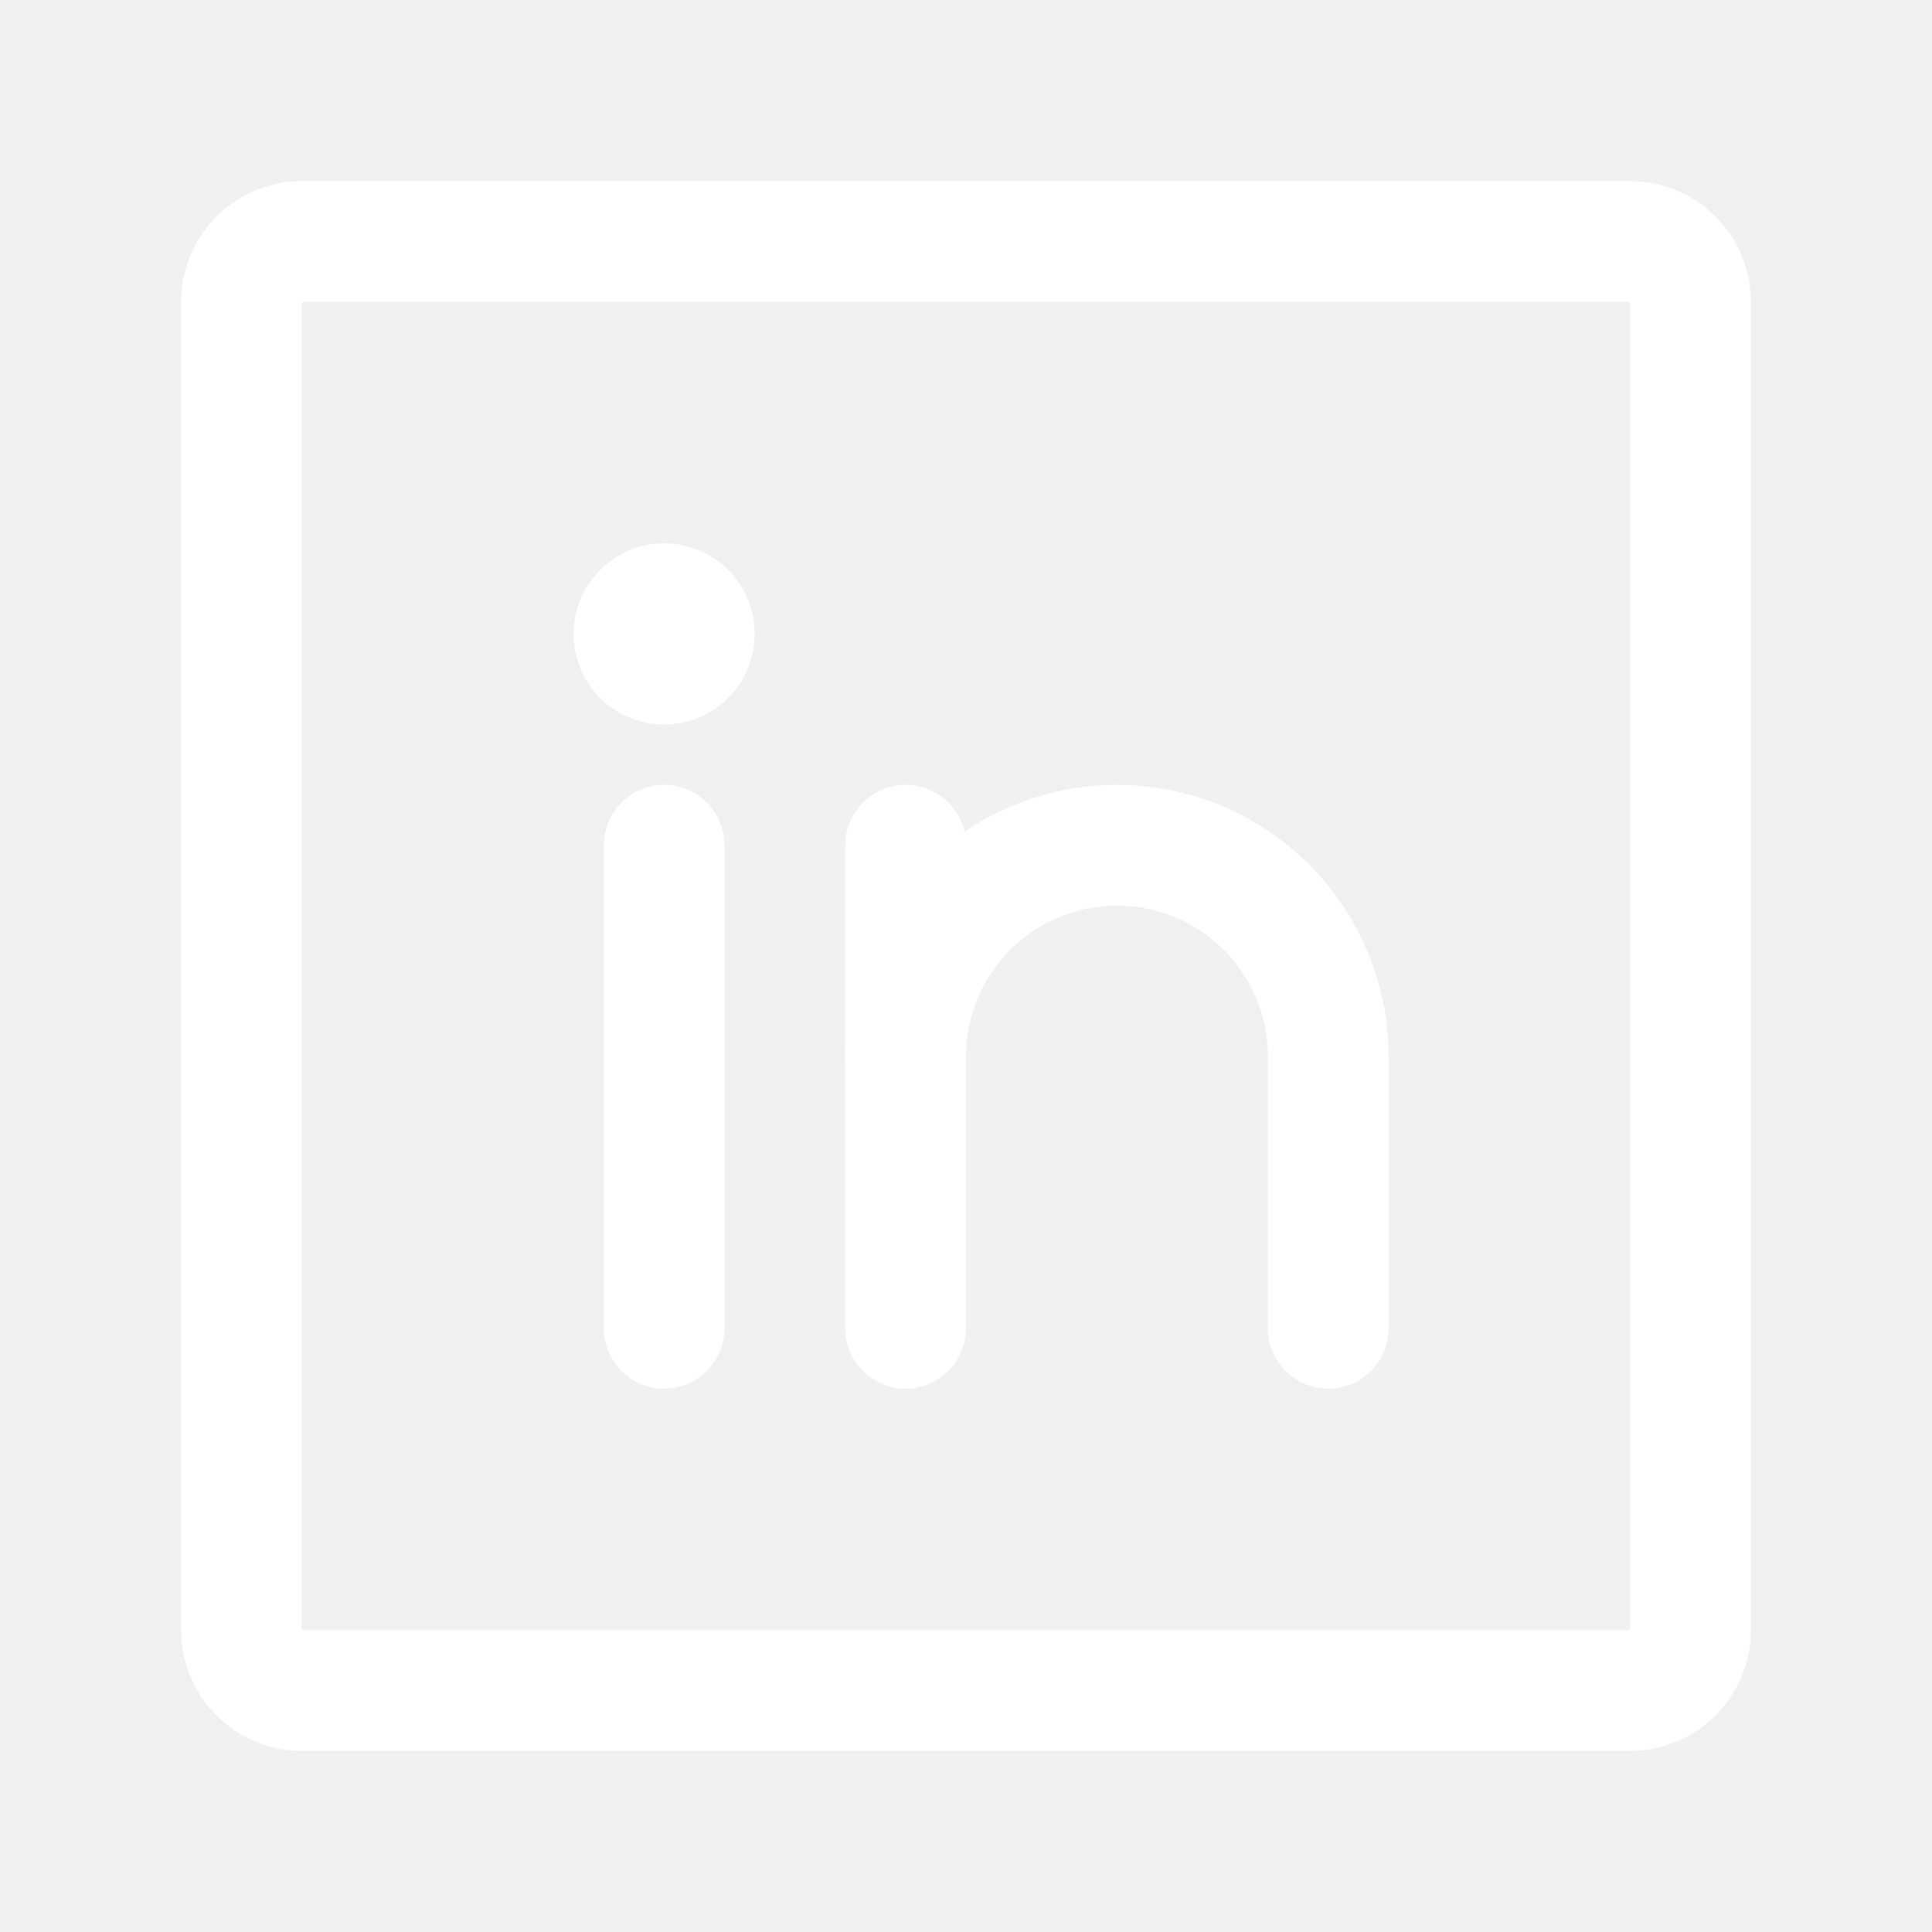
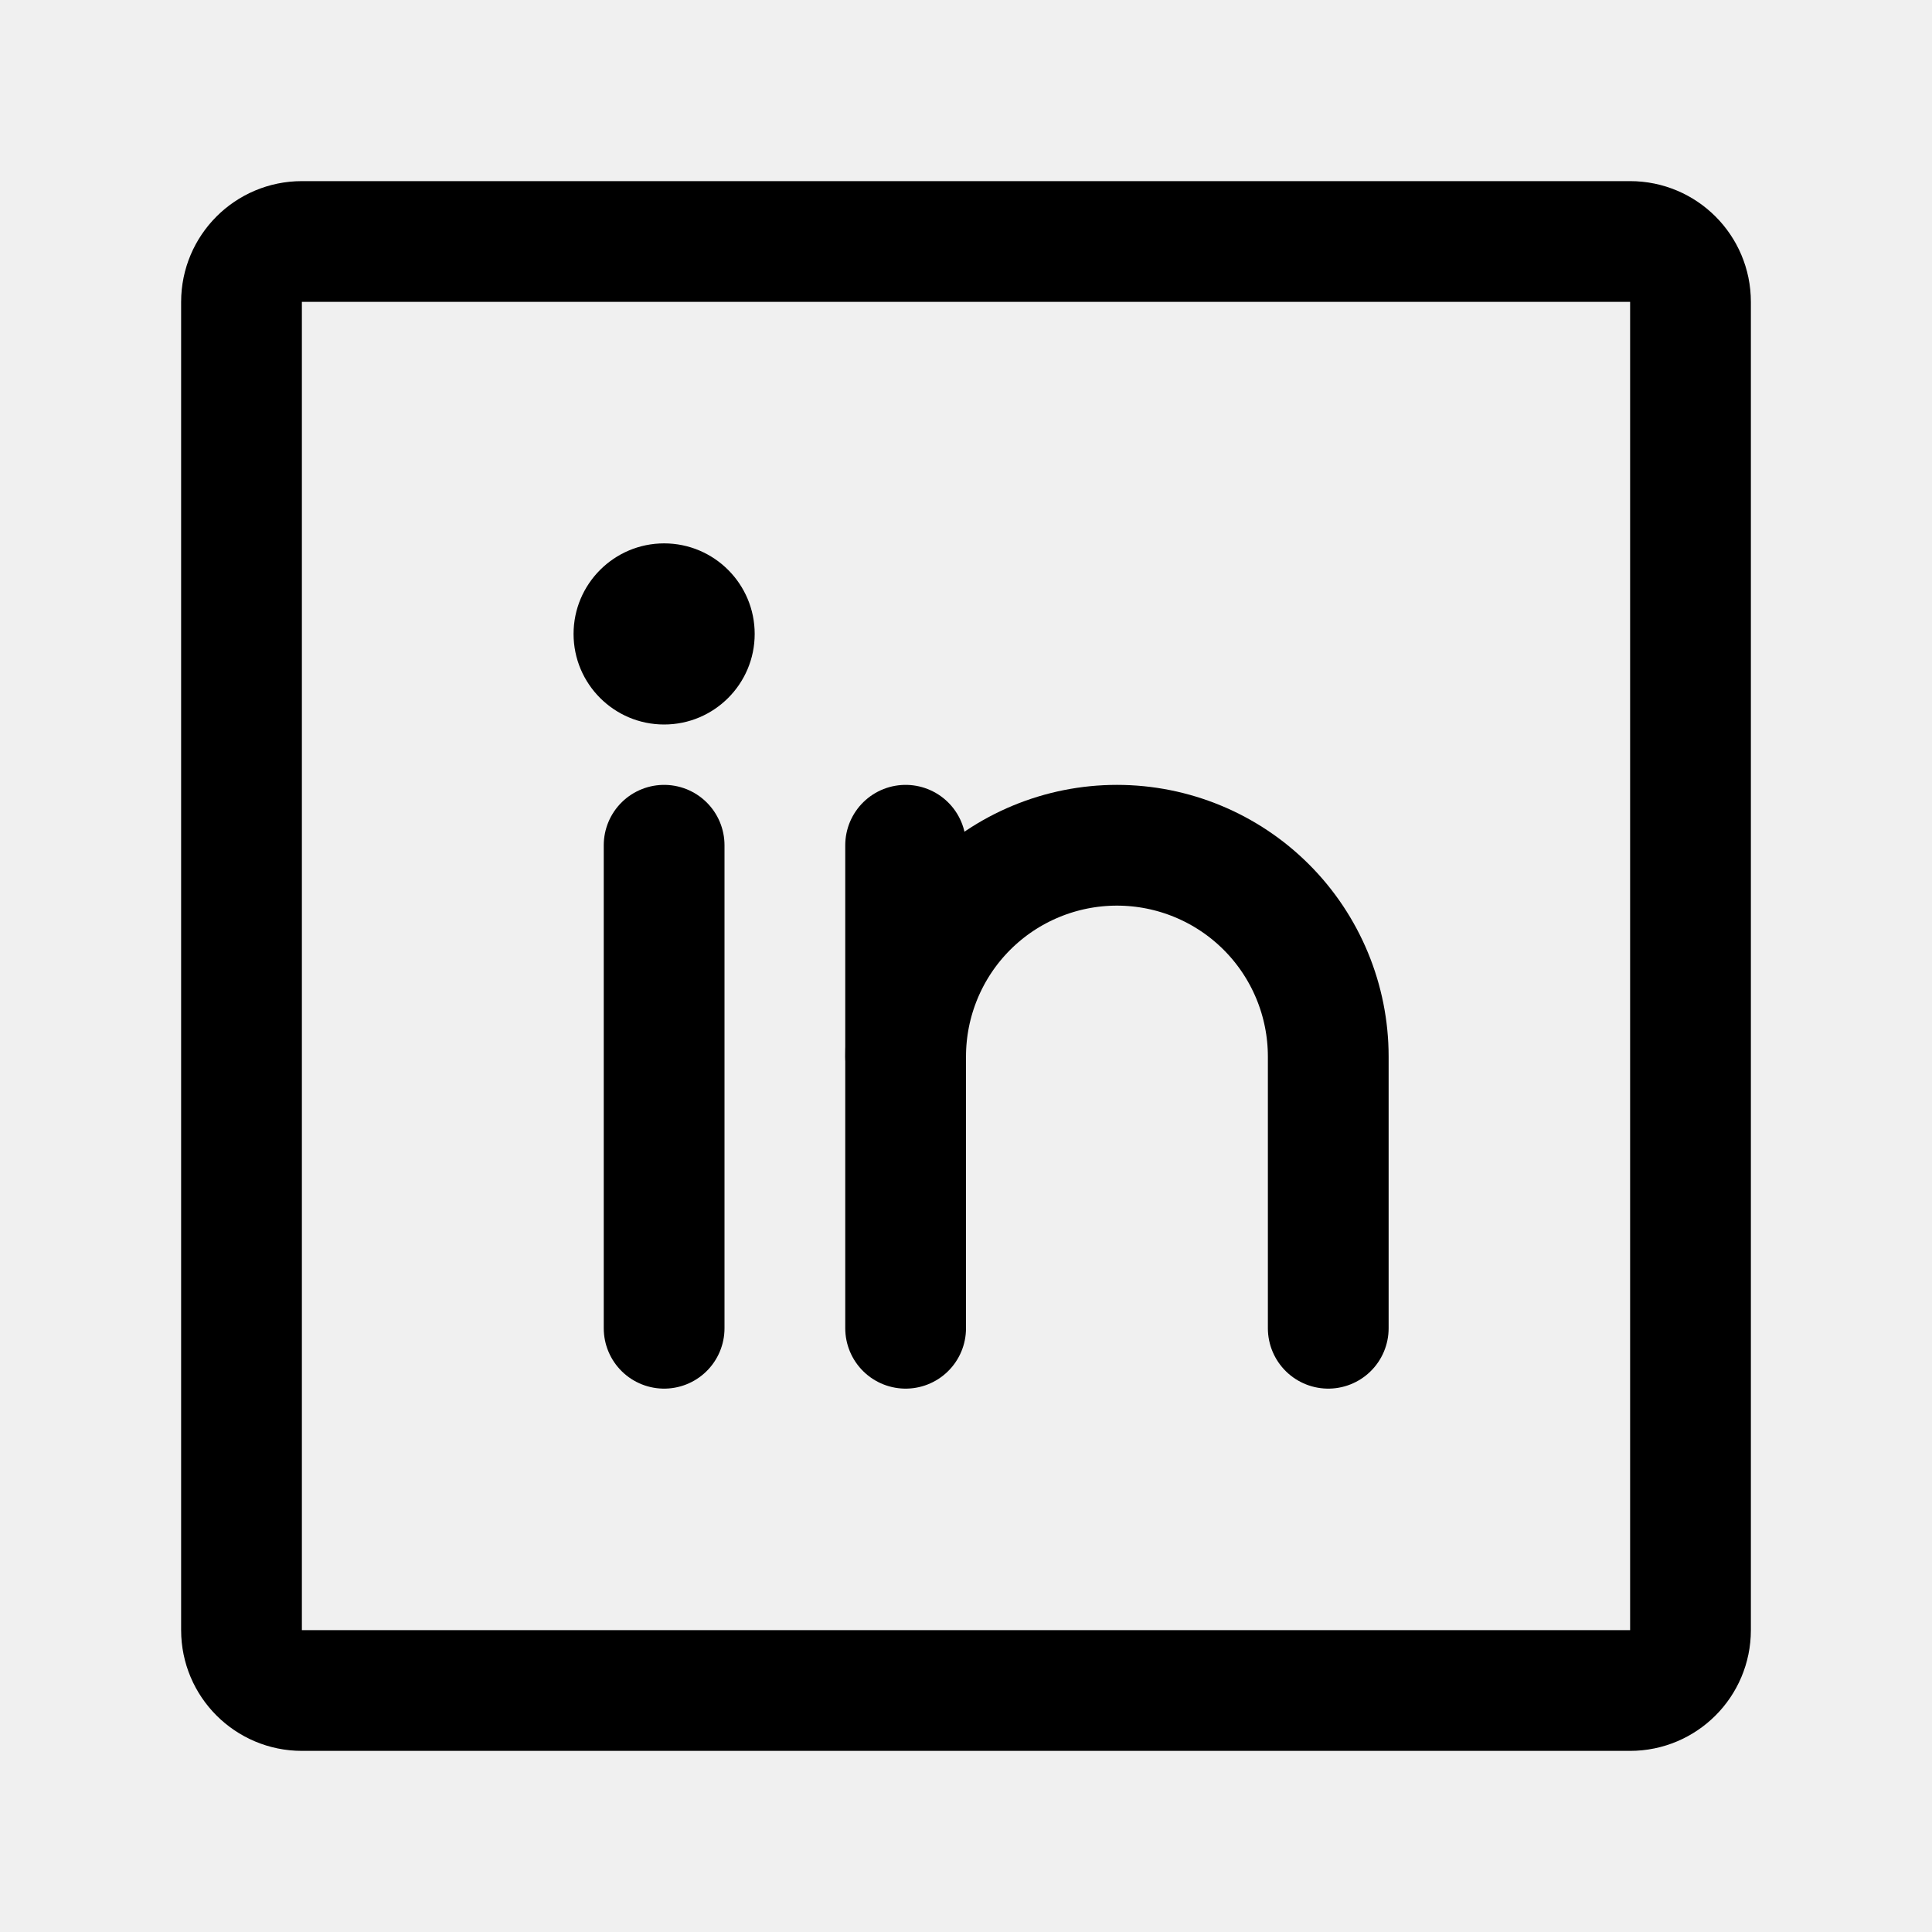
<svg xmlns="http://www.w3.org/2000/svg" width="32" height="32" viewBox="0 0 32 32" fill="none">
  <g clip-path="url(#clip0_222_66)">
-     <path d="M27 4H5C4.448 4 4 4.448 4 5V27C4 27.552 4.448 28 5 28H27C27.552 28 28 27.552 28 27V5C28 4.448 27.552 4 27 4Z" stroke="#FFFFFF" stroke-width="2" stroke-linecap="round" stroke-linejoin="round" />
-     <path d="M15 14V22" stroke="#FFFFFF" stroke-width="2" stroke-linecap="round" stroke-linejoin="round" />
-     <path d="M11 14V22" stroke="#FFFFFF" stroke-width="2" stroke-linecap="round" stroke-linejoin="round" />
-     <path d="M15 17.5C15 16.572 15.369 15.681 16.025 15.025C16.681 14.369 17.572 14 18.5 14C19.428 14 20.319 14.369 20.975 15.025C21.631 15.681 22 16.572 22 17.5V22" stroke="#FFFFFF" stroke-width="2" stroke-linecap="round" stroke-linejoin="round" />
-     <path d="M11 12C11.828 12 12.5 11.328 12.5 10.5C12.5 9.672 11.828 9 11 9C10.172 9 9.5 9.672 9.5 10.5C9.5 11.328 10.172 12 11 12Z" fill="#FFFFFF" />
+     <path d="M27 4H5C4.448 4 4 4.448 4 5V27C4 27.552 4.448 28 5 28H27C27.552 28 28 27.552 28 27V5C28 4.448 27.552 4 27 4Z" stroke="#000000" stroke-width="2" stroke-linecap="round" stroke-linejoin="round" />
+     <path d="M15 14V22" stroke="#000000" stroke-width="2" stroke-linecap="round" stroke-linejoin="round" />
+     <path d="M11 14V22" stroke="#000000" stroke-width="2" stroke-linecap="round" stroke-linejoin="round" />
+     <path d="M15 17.5C15 16.572 15.369 15.681 16.025 15.025C16.681 14.369 17.572 14 18.5 14C19.428 14 20.319 14.369 20.975 15.025C21.631 15.681 22 16.572 22 17.5V22" stroke="#000000" stroke-width="2" stroke-linecap="round" stroke-linejoin="round" />
+     <path d="M11 12C11.828 12 12.5 11.328 12.5 10.5C12.5 9.672 11.828 9 11 9C10.172 9 9.5 9.672 9.5 10.5C9.5 11.328 10.172 12 11 12Z" fill="#000000" />
  </g>
  <defs>
    <clipPath id="clip0_222_66">
      <rect width="32" height="32" fill="white" />
    </clipPath>
  </defs>
</svg>
